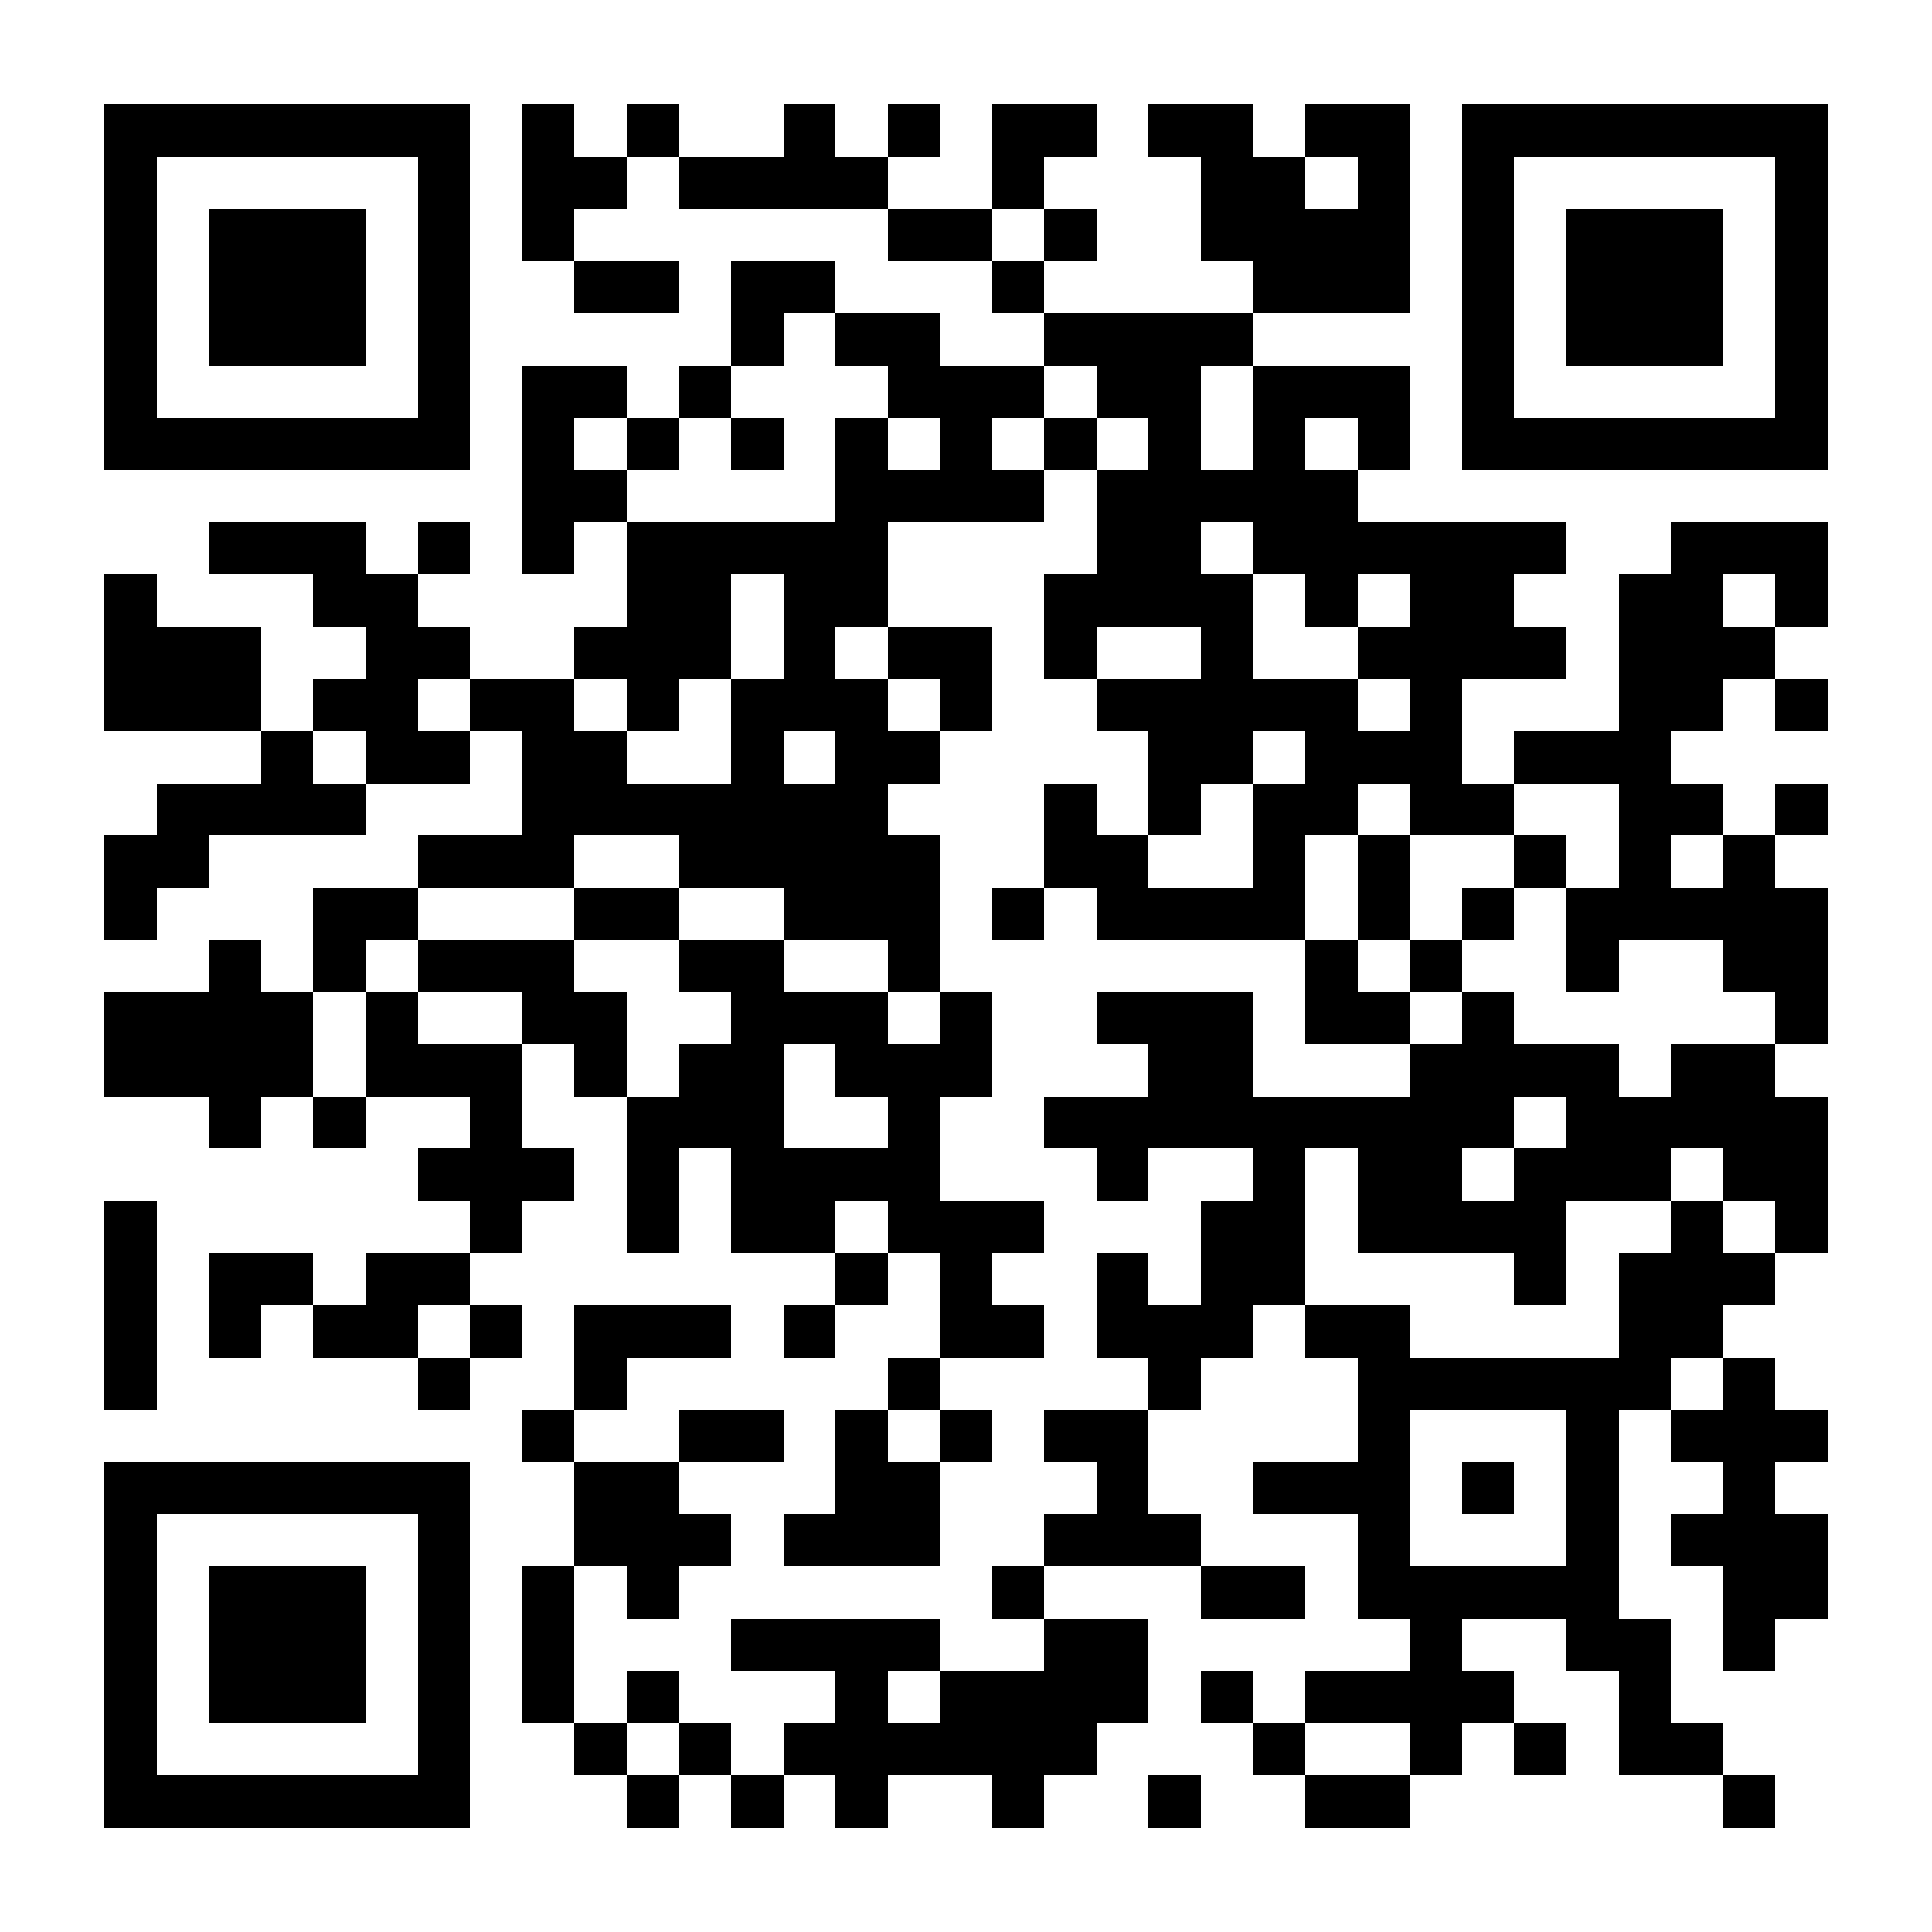
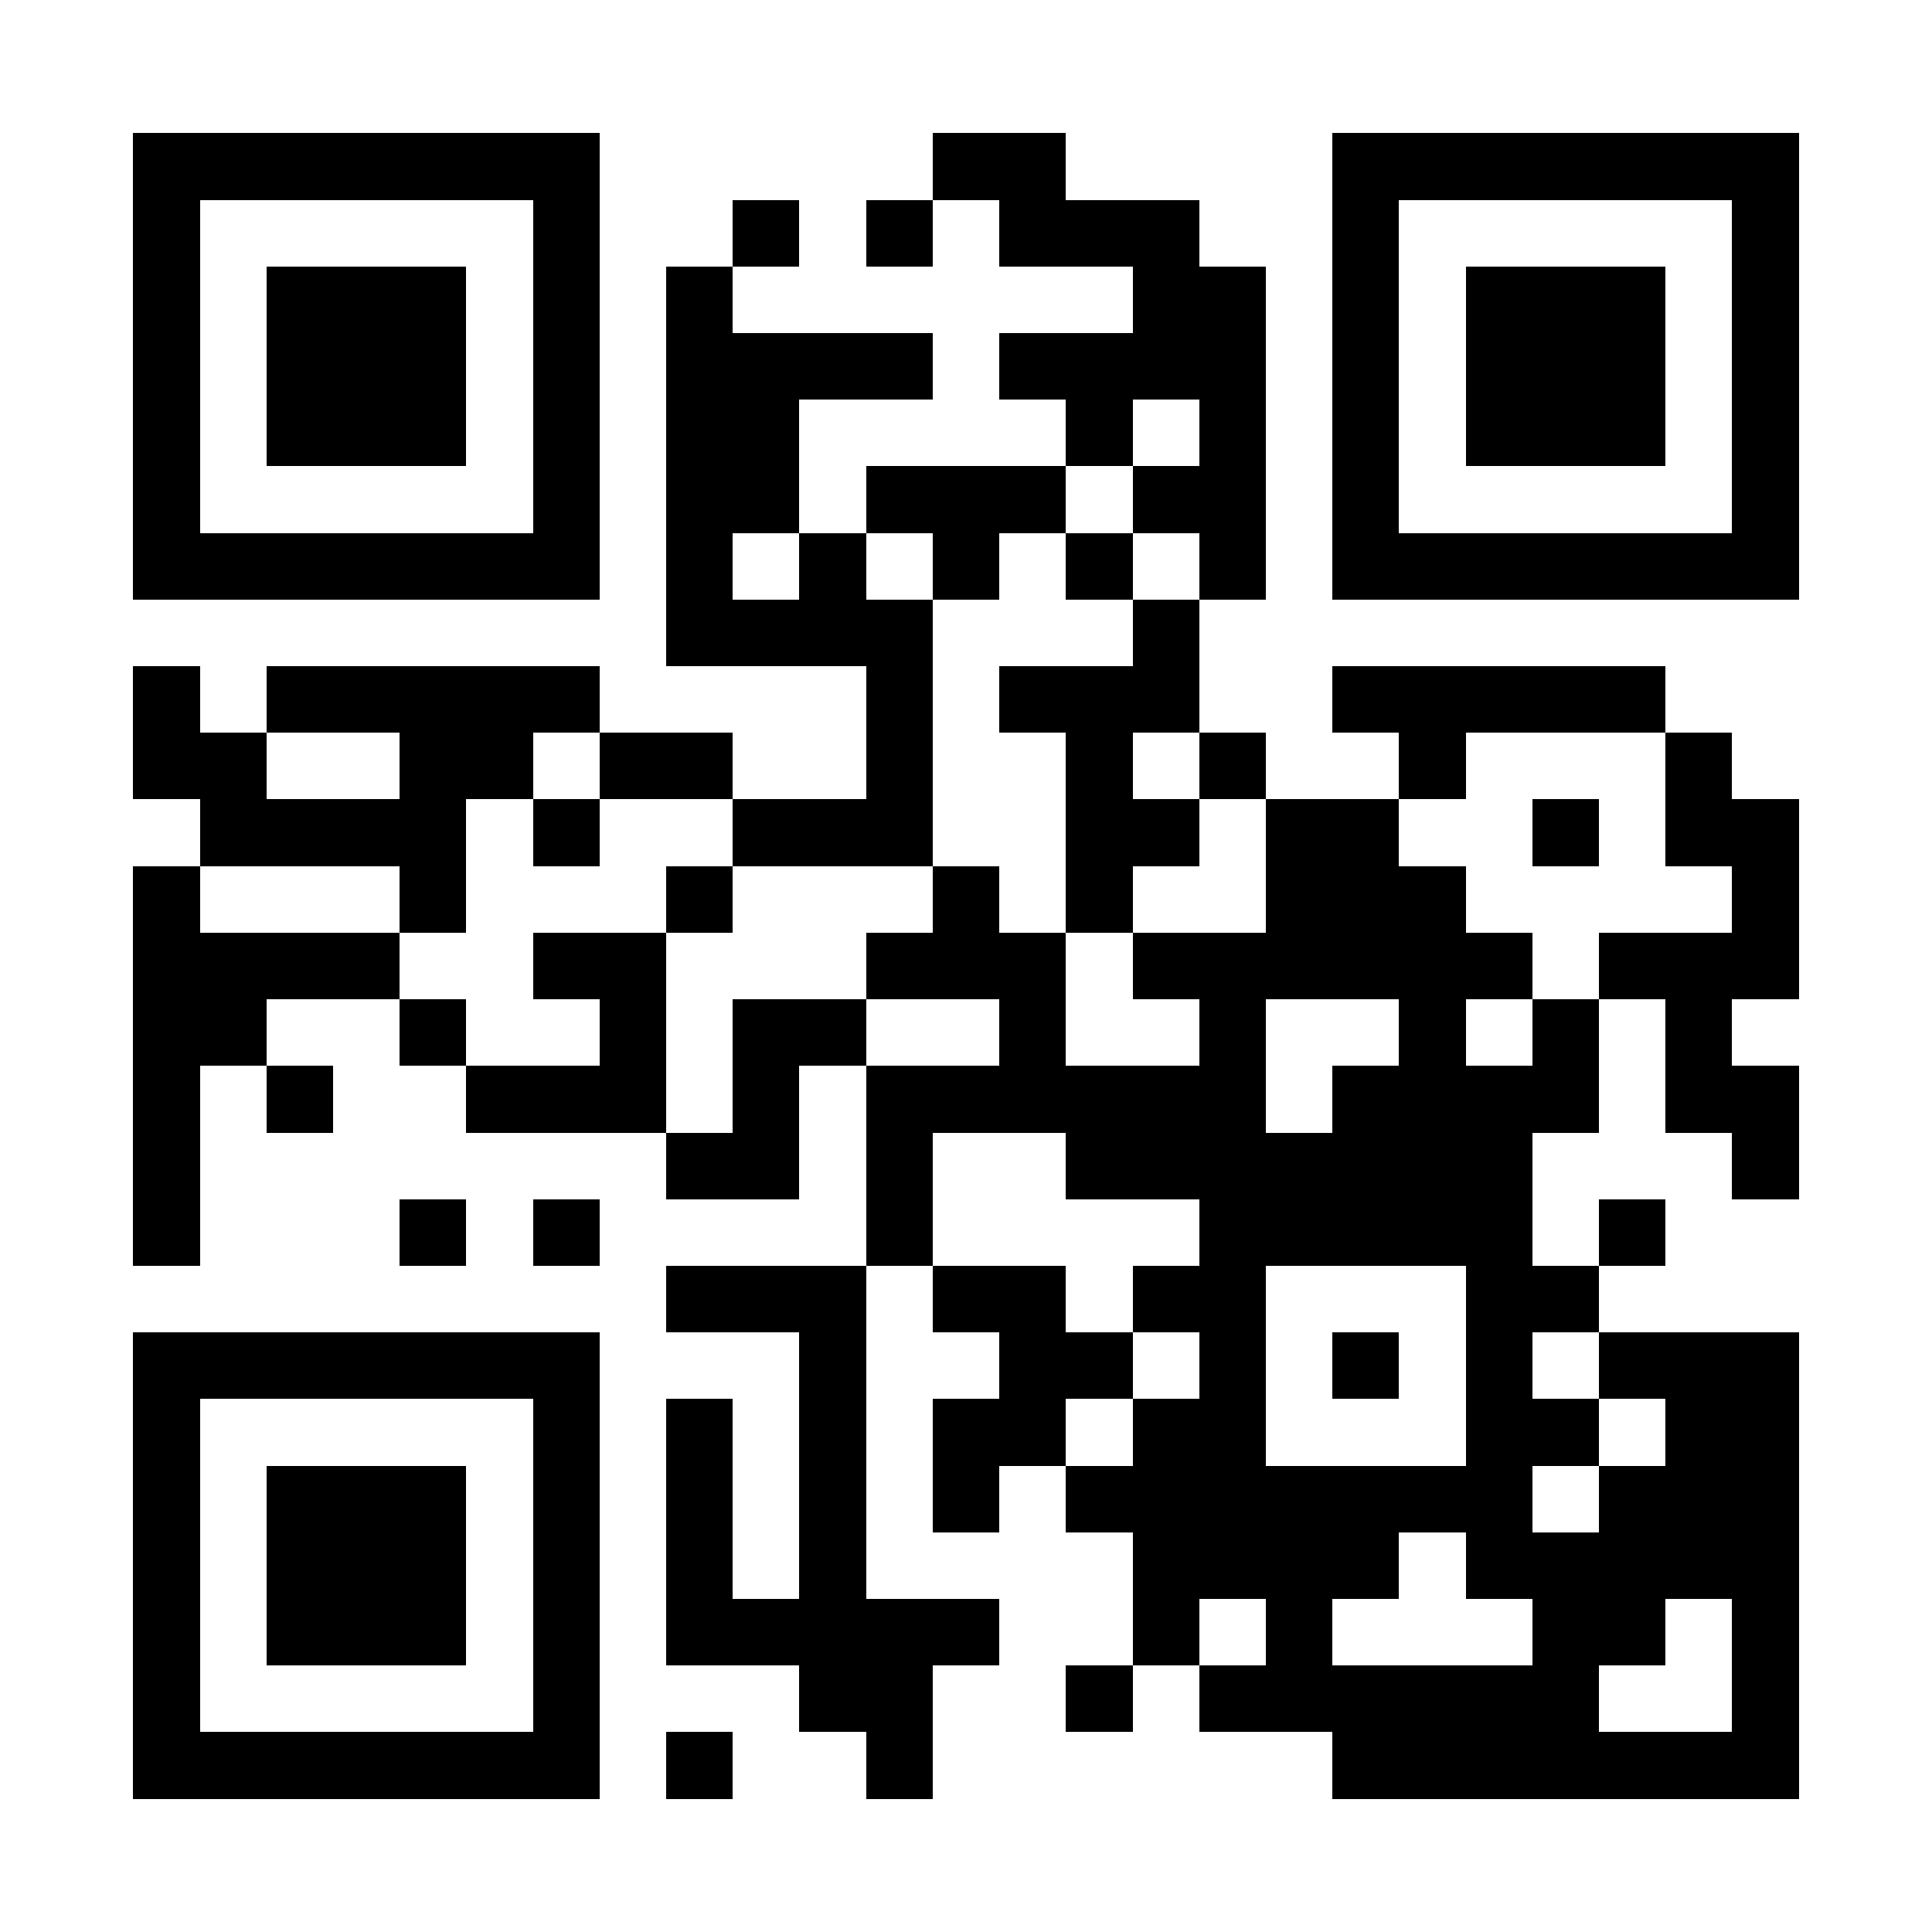
- <svg xmlns="http://www.w3.org/2000/svg" viewBox="0 0 37 37" shape-rendering="crispEdges">
-   <path fill="#ffffff" d="M0 0h37v37H0z" />
-   <path stroke="#000000" d="M2 2.5h7m1 0h1m1 0h1m2 0h1m1 0h1m1 0h2m1 0h2m1 0h2m1 0h7M2 3.5h1m5 0h1m1 0h2m1 0h4m2 0h1m3 0h2m1 0h1m1 0h1m5 0h1M2 4.5h1m1 0h3m1 0h1m1 0h1m6 0h2m1 0h1m2 0h4m1 0h1m1 0h3m1 0h1M2 5.5h1m1 0h3m1 0h1m2 0h2m1 0h2m3 0h1m4 0h3m1 0h1m1 0h3m1 0h1M2 6.5h1m1 0h3m1 0h1m5 0h1m1 0h2m2 0h4m4 0h1m1 0h3m1 0h1M2 7.5h1m5 0h1m1 0h2m1 0h1m3 0h3m1 0h2m1 0h3m1 0h1m5 0h1M2 8.5h7m1 0h1m1 0h1m1 0h1m1 0h1m1 0h1m1 0h1m1 0h1m1 0h1m1 0h1m1 0h7M10 9.5h2m4 0h4m1 0h5M4 10.5h3m1 0h1m1 0h1m1 0h5m4 0h2m1 0h6m2 0h3M2 11.5h1m3 0h2m4 0h2m1 0h2m3 0h4m1 0h1m1 0h2m2 0h2m1 0h1M2 12.5h3m2 0h2m2 0h3m1 0h1m1 0h2m1 0h1m2 0h1m2 0h4m1 0h3M2 13.5h3m1 0h2m1 0h2m1 0h1m1 0h3m1 0h1m2 0h5m1 0h1m3 0h2m1 0h1M5 14.5h1m1 0h2m1 0h2m2 0h1m1 0h2m4 0h2m1 0h3m1 0h3M3 15.5h4m3 0h7m3 0h1m1 0h1m1 0h2m1 0h2m2 0h2m1 0h1M2 16.5h2m4 0h3m2 0h5m2 0h2m2 0h1m1 0h1m2 0h1m1 0h1m1 0h1M2 17.5h1m3 0h2m3 0h2m2 0h3m1 0h1m1 0h4m1 0h1m1 0h1m1 0h5M4 18.5h1m1 0h1m1 0h3m2 0h2m2 0h1m7 0h1m1 0h1m2 0h1m2 0h2M2 19.5h4m1 0h1m2 0h2m2 0h3m1 0h1m2 0h3m1 0h2m1 0h1m5 0h1M2 20.5h4m1 0h3m1 0h1m1 0h2m1 0h3m3 0h2m3 0h4m1 0h2M4 21.5h1m1 0h1m2 0h1m2 0h3m2 0h1m2 0h9m1 0h5M8 22.5h3m1 0h1m1 0h4m3 0h1m2 0h1m1 0h2m1 0h3m1 0h2M2 23.5h1m6 0h1m2 0h1m1 0h2m1 0h3m3 0h2m1 0h4m2 0h1m1 0h1M2 24.5h1m1 0h2m1 0h2m7 0h1m1 0h1m2 0h1m1 0h2m4 0h1m1 0h3M2 25.5h1m1 0h1m1 0h2m1 0h1m1 0h3m1 0h1m2 0h2m1 0h3m1 0h2m4 0h2M2 26.5h1m5 0h1m2 0h1m5 0h1m4 0h1m3 0h6m1 0h1M10 27.5h1m2 0h2m1 0h1m1 0h1m1 0h2m4 0h1m3 0h1m1 0h3M2 28.5h7m2 0h2m3 0h2m3 0h1m2 0h3m1 0h1m1 0h1m2 0h1M2 29.5h1m5 0h1m2 0h3m1 0h3m2 0h3m3 0h1m3 0h1m1 0h3M2 30.5h1m1 0h3m1 0h1m1 0h1m1 0h1m6 0h1m3 0h2m1 0h5m2 0h2M2 31.5h1m1 0h3m1 0h1m1 0h1m3 0h4m2 0h2m5 0h1m2 0h2m1 0h1M2 32.5h1m1 0h3m1 0h1m1 0h1m1 0h1m3 0h1m1 0h4m1 0h1m1 0h4m2 0h1M2 33.5h1m5 0h1m2 0h1m1 0h1m1 0h6m3 0h1m2 0h1m1 0h1m1 0h2M2 34.5h7m3 0h1m1 0h1m1 0h1m2 0h1m2 0h1m2 0h2m6 0h1" />
+ <svg xmlns="http://www.w3.org/2000/svg" viewBox="0 0 29 29" shape-rendering="crispEdges">
+   <path fill="#ffffff" d="M0 0h29v29H0z" />
+   <path stroke="#000000" d="M2 2.5h7m5 0h2m4 0h7M2 3.5h1m5 0h1m2 0h1m1 0h1m1 0h3m2 0h1m5 0h1M2 4.5h1m1 0h3m1 0h1m1 0h1m6 0h2m1 0h1m1 0h3m1 0h1M2 5.5h1m1 0h3m1 0h1m1 0h4m1 0h4m1 0h1m1 0h3m1 0h1M2 6.5h1m1 0h3m1 0h1m1 0h2m4 0h1m1 0h1m1 0h1m1 0h3m1 0h1M2 7.5h1m5 0h1m1 0h2m1 0h3m1 0h2m1 0h1m5 0h1M2 8.5h7m1 0h1m1 0h1m1 0h1m1 0h1m1 0h1m1 0h7M10 9.5h4m3 0h1M2 10.5h1m1 0h5m4 0h1m1 0h3m2 0h5M2 11.5h2m2 0h2m1 0h2m2 0h1m2 0h1m1 0h1m2 0h1m3 0h1M3 12.5h4m1 0h1m2 0h3m2 0h2m1 0h2m2 0h1m1 0h2M2 13.5h1m3 0h1m3 0h1m3 0h1m1 0h1m2 0h3m4 0h1M2 14.5h4m2 0h2m3 0h3m1 0h6m1 0h3M2 15.5h2m2 0h1m2 0h1m1 0h2m2 0h1m2 0h1m2 0h1m1 0h1m1 0h1M2 16.5h1m1 0h1m2 0h3m1 0h1m1 0h6m1 0h4m1 0h2M2 17.5h1m7 0h2m1 0h1m2 0h7m3 0h1M2 18.5h1m3 0h1m1 0h1m4 0h1m4 0h5m1 0h1M10 19.5h3m1 0h2m1 0h2m3 0h2M2 20.5h7m3 0h1m2 0h2m1 0h1m1 0h1m1 0h1m1 0h3M2 21.5h1m5 0h1m1 0h1m1 0h1m1 0h2m1 0h2m3 0h2m1 0h2M2 22.5h1m1 0h3m1 0h1m1 0h1m1 0h1m1 0h1m1 0h7m1 0h3M2 23.5h1m1 0h3m1 0h1m1 0h1m1 0h1m4 0h4m1 0h5M2 24.5h1m1 0h3m1 0h1m1 0h5m2 0h1m1 0h1m3 0h2m1 0h1M2 25.5h1m5 0h1m3 0h2m2 0h1m1 0h6m2 0h1M2 26.5h7m1 0h1m2 0h1m6 0h7" />
</svg>
